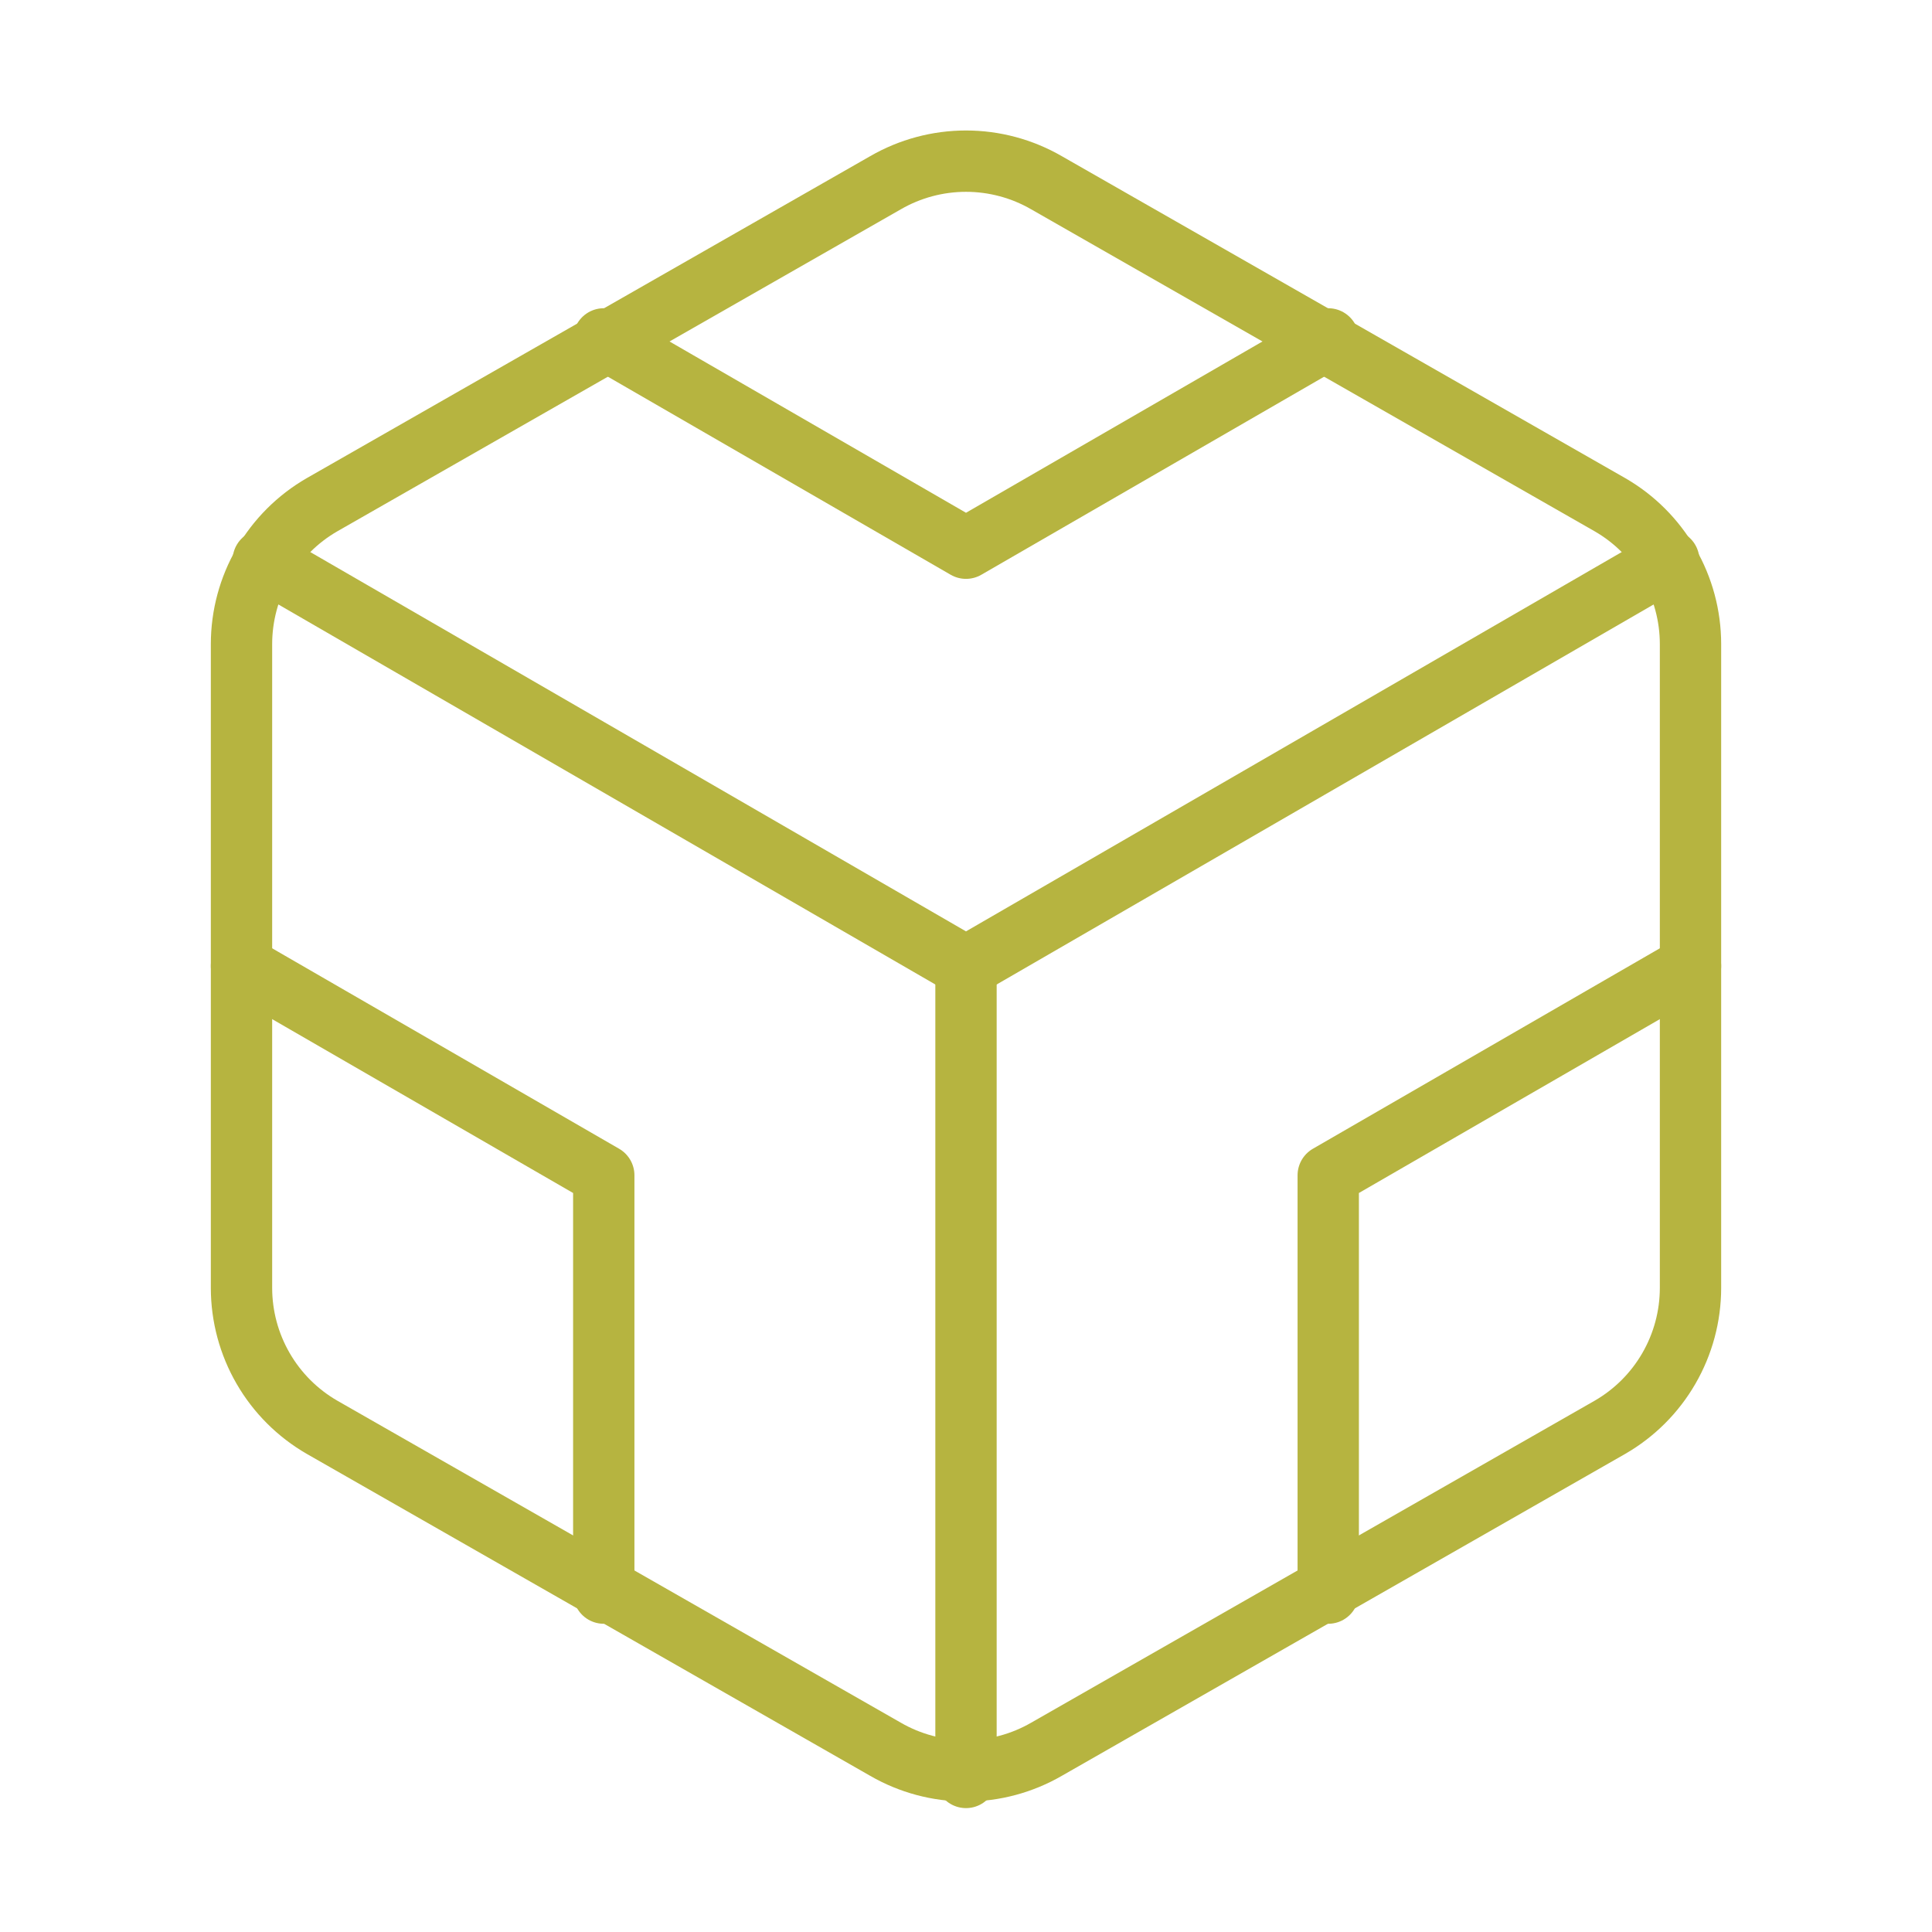
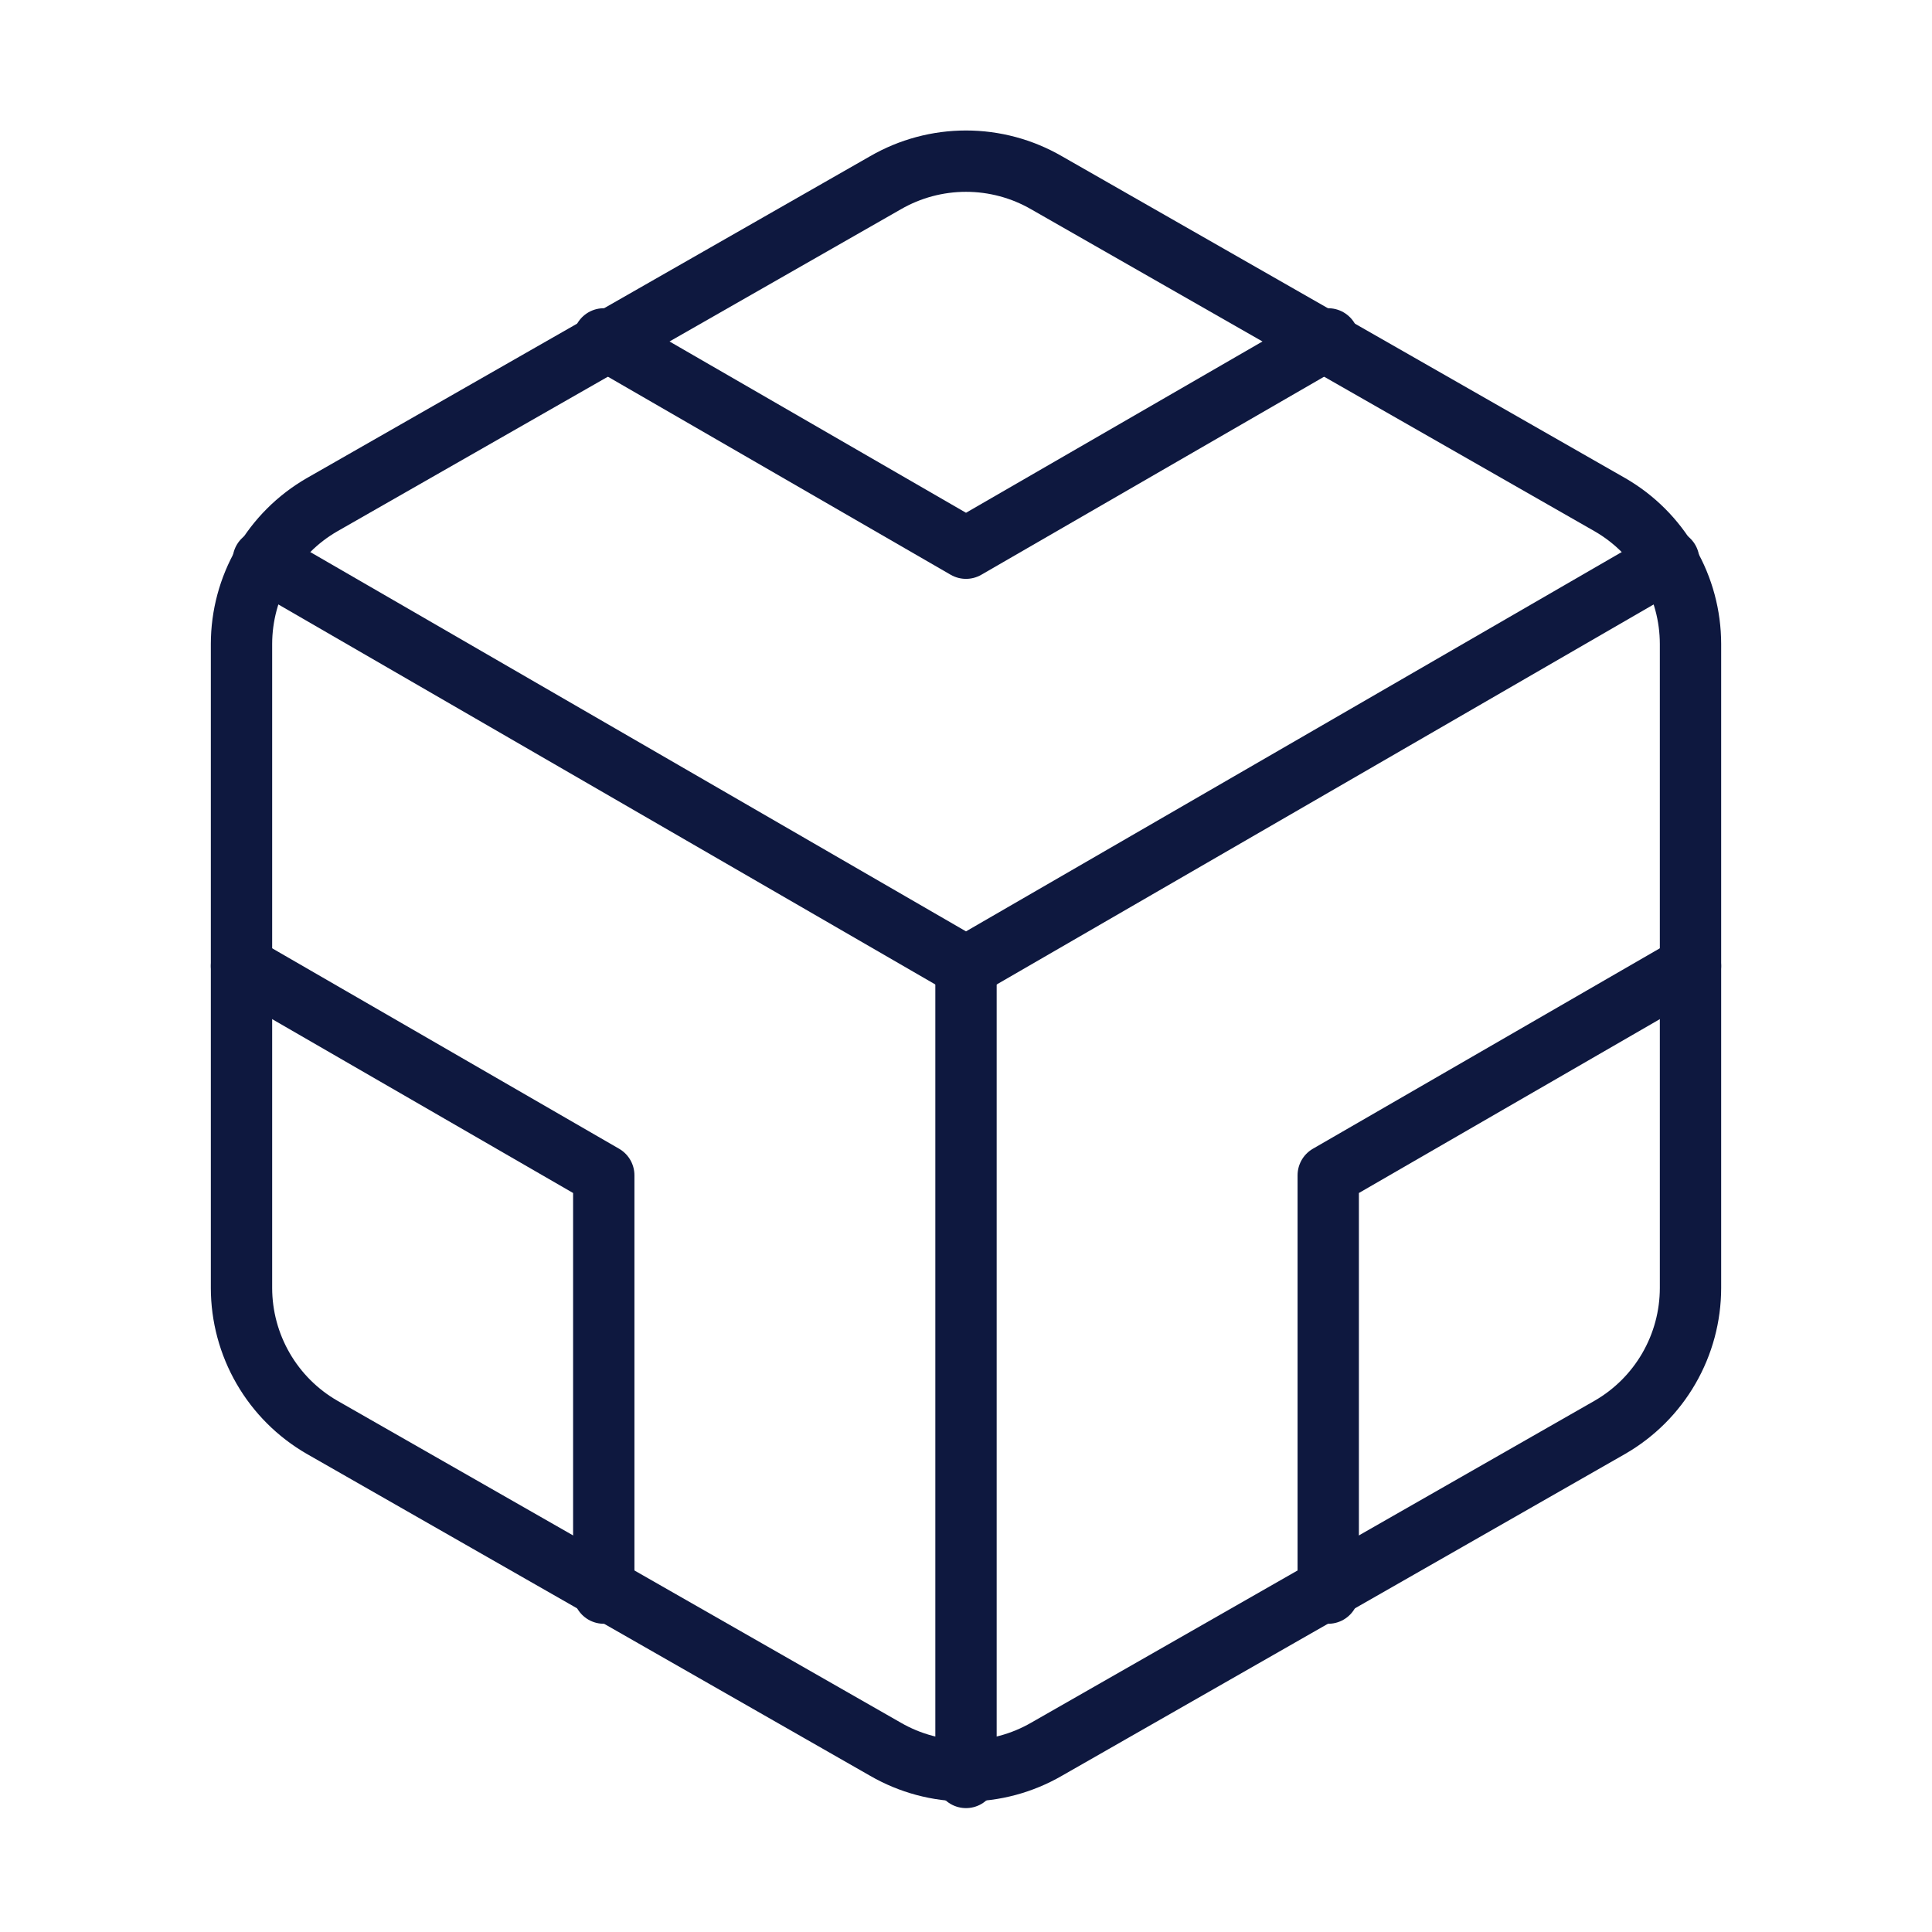
<svg xmlns="http://www.w3.org/2000/svg" width="63" height="63" viewBox="0 0 63 63" fill="none">
-   <path d="M55.125 42V21C55.124 20.079 54.881 19.175 54.42 18.378C53.96 17.581 53.297 16.919 52.5 16.459L34.125 5.959C33.327 5.498 32.422 5.255 31.5 5.255C30.578 5.255 29.673 5.498 28.875 5.959L10.5 16.459C9.703 16.919 9.04 17.581 8.58 18.378C8.119 19.175 7.876 20.079 7.875 21V42C7.876 42.921 8.119 43.825 8.58 44.622C9.04 45.419 9.703 46.081 10.5 46.541L28.875 57.041C29.673 57.502 30.578 57.745 31.5 57.745C32.422 57.745 33.327 57.502 34.125 57.041L52.5 46.541C53.297 46.081 53.96 45.419 54.42 44.622C54.881 43.825 55.124 42.921 55.125 42Z" stroke="#B6B440" stroke-width="2" stroke-linecap="round" stroke-linejoin="round" />
-   <path d="M19.688 11.051L31.5 17.876L43.312 11.051" stroke="#B6B440" stroke-width="2" stroke-linecap="round" stroke-linejoin="round" />
-   <path d="M19.688 51.949V38.325L7.875 31.5" stroke="#B6B440" stroke-width="2" stroke-linecap="round" stroke-linejoin="round" />
-   <path d="M55.125 31.5L43.312 38.325V51.949" stroke="#B6B440" stroke-width="2" stroke-linecap="round" stroke-linejoin="round" />
-   <path d="M8.584 18.27L31.5 31.526L54.416 18.27" stroke="#B6B440" stroke-width="2" stroke-linecap="round" stroke-linejoin="round" />
-   <path d="M31.5 57.96V31.5" stroke="#B6B440" stroke-width="2" stroke-linecap="round" stroke-linejoin="round" />
+   <path d="M55.125 42V21C55.124 20.079 54.881 19.175 54.42 18.378C53.96 17.581 53.297 16.919 52.5 16.459L34.125 5.959C33.327 5.498 32.422 5.255 31.5 5.255C30.578 5.255 29.673 5.498 28.875 5.959L10.5 16.459C9.703 16.919 9.04 17.581 8.58 18.378C8.119 19.175 7.876 20.079 7.875 21V42C7.876 42.921 8.119 43.825 8.58 44.622C9.04 45.419 9.703 46.081 10.5 46.541L28.875 57.041C29.673 57.502 30.578 57.745 31.5 57.745C32.422 57.745 33.327 57.502 34.125 57.041L52.5 46.541C53.297 46.081 53.96 45.419 54.42 44.622C54.881 43.825 55.124 42.921 55.125 42Z" stroke="#0E183F" stroke-width="2" stroke-linecap="round" stroke-linejoin="round" />
+   <path d="M19.688 11.051L31.5 17.876L43.312 11.051" stroke="#0E183F" stroke-width="2" stroke-linecap="round" stroke-linejoin="round" />
+   <path d="M19.688 51.949V38.325L7.875 31.5" stroke="#0E183F" stroke-width="2" stroke-linecap="round" stroke-linejoin="round" />
+   <path d="M55.125 31.5L43.312 38.325V51.949" stroke="#0E183F" stroke-width="2" stroke-linecap="round" stroke-linejoin="round" />
+   <path d="M8.584 18.27L31.5 31.526L54.416 18.27" stroke="#0E183F" stroke-width="2" stroke-linecap="round" stroke-linejoin="round" />
+   <path d="M31.5 57.96V31.5" stroke="#0E183F" stroke-width="2" stroke-linecap="round" stroke-linejoin="round" />
</svg>
